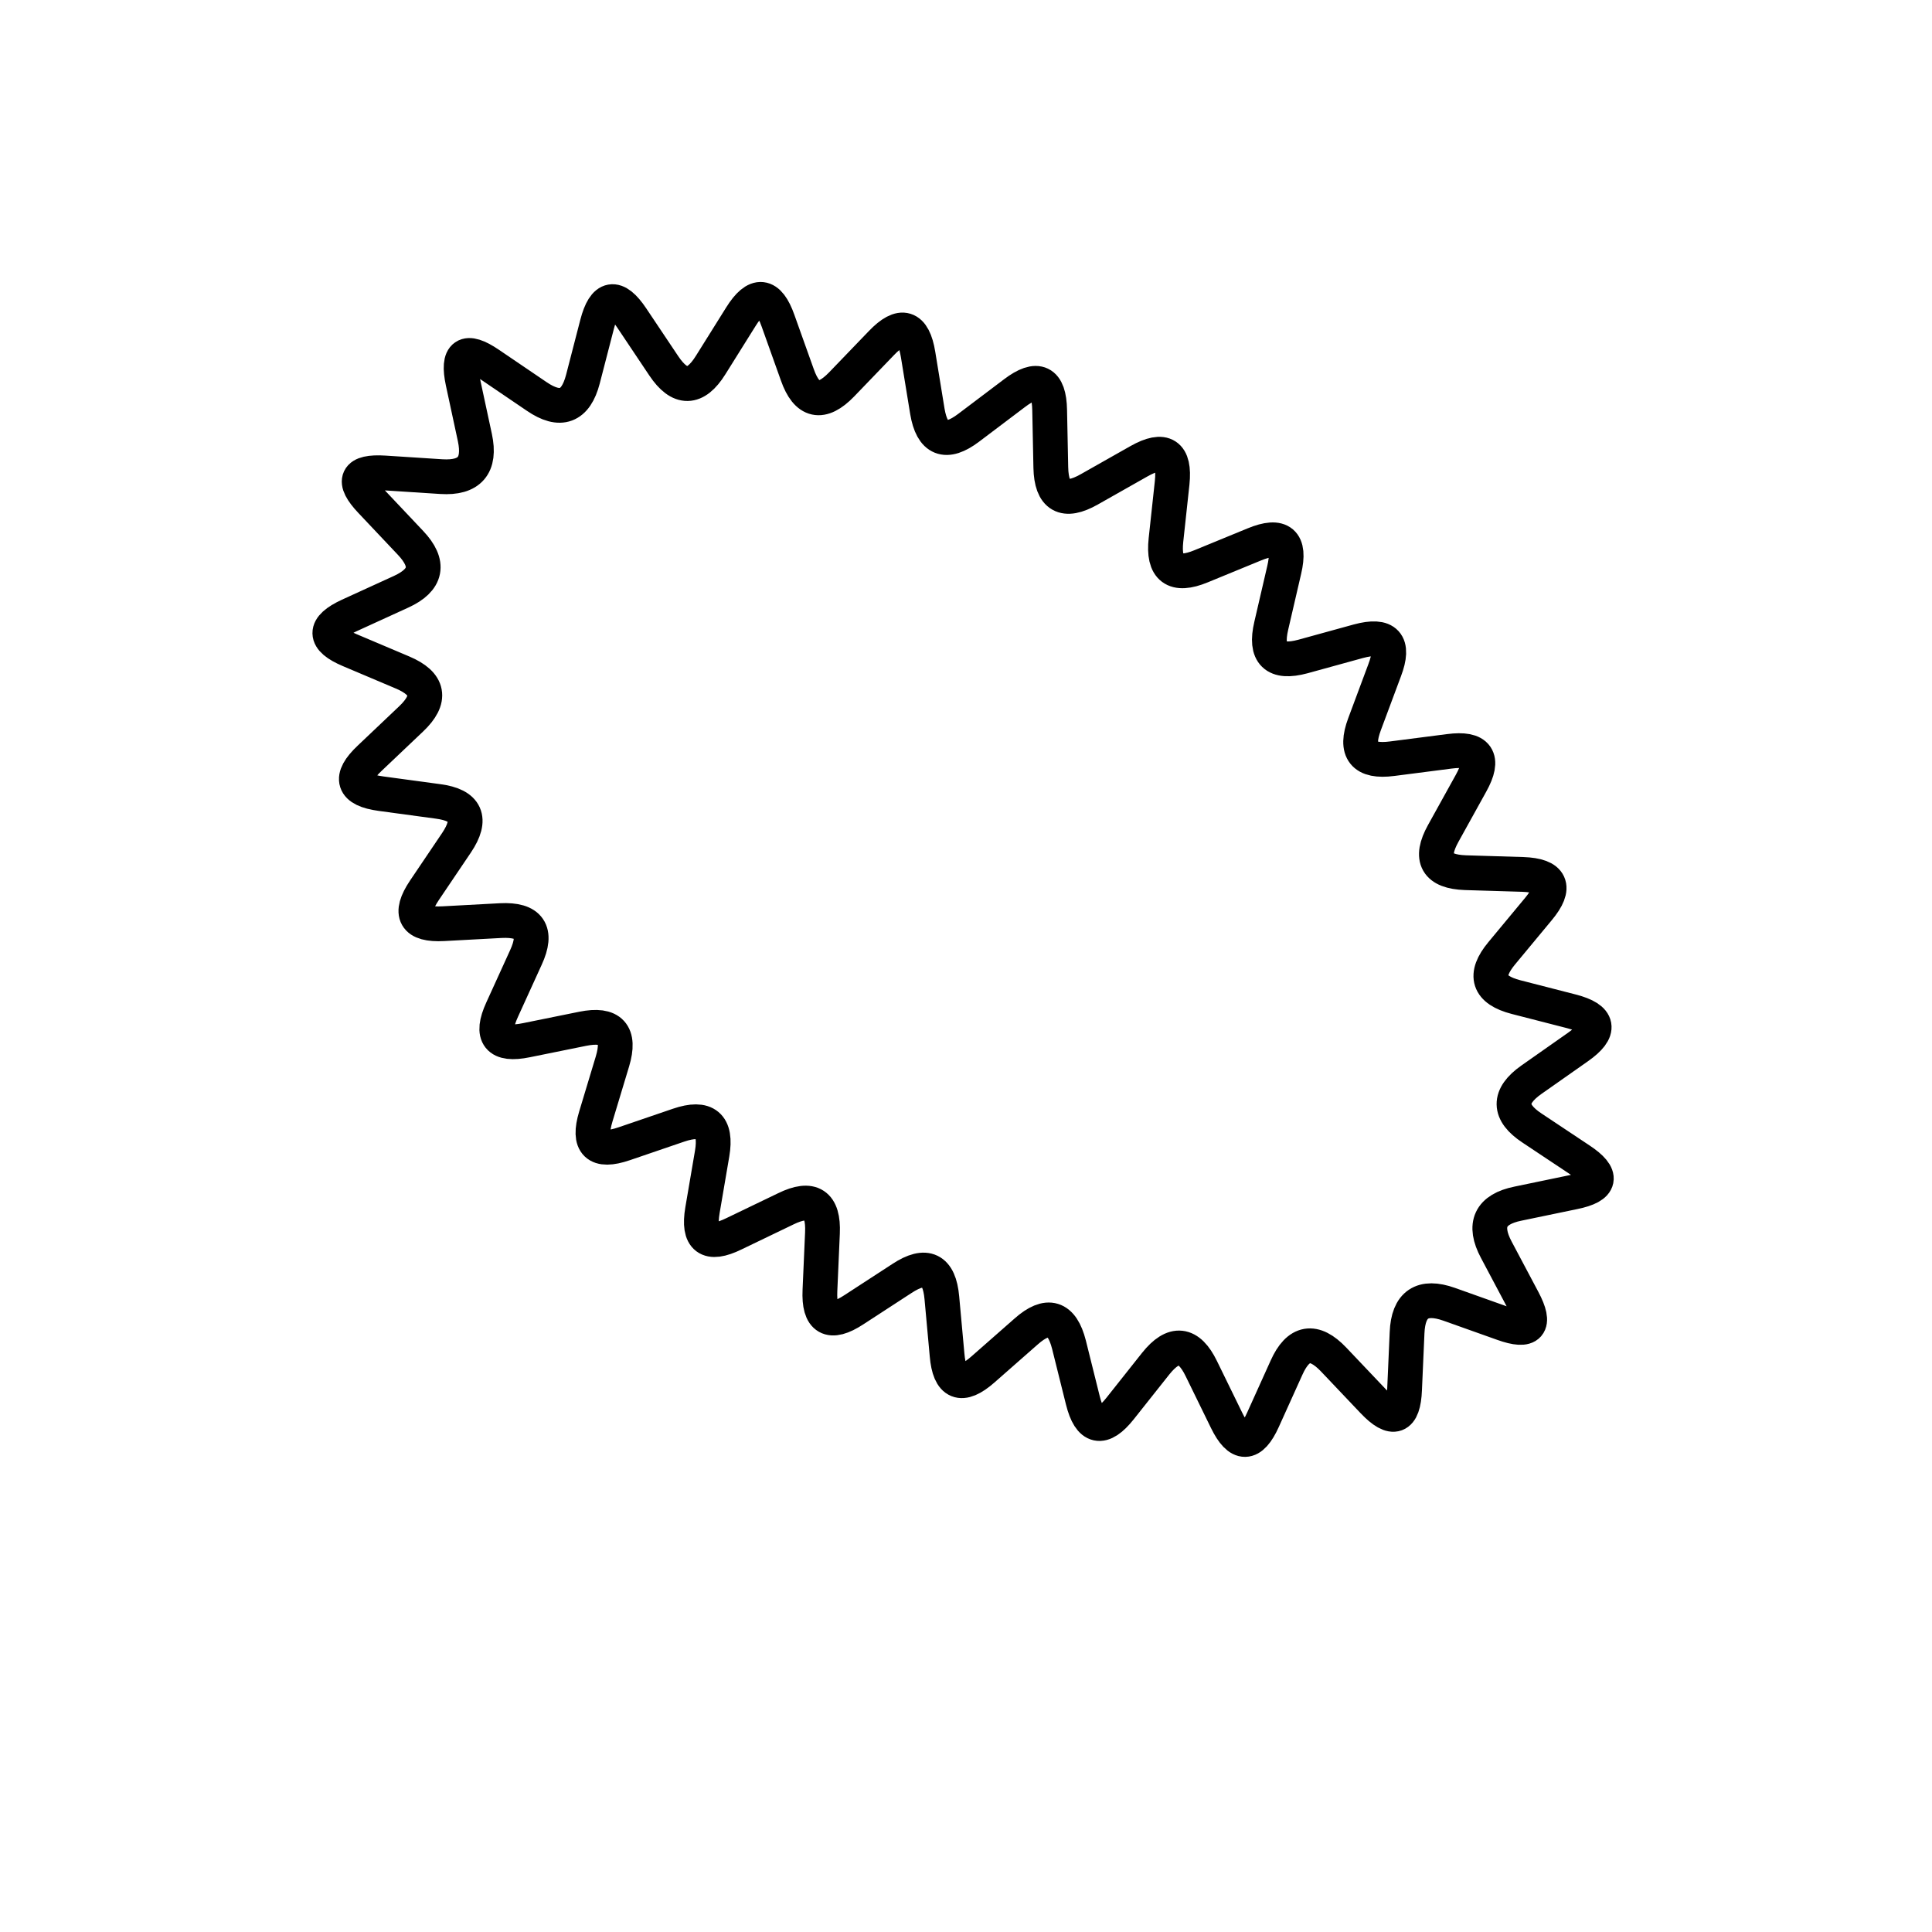
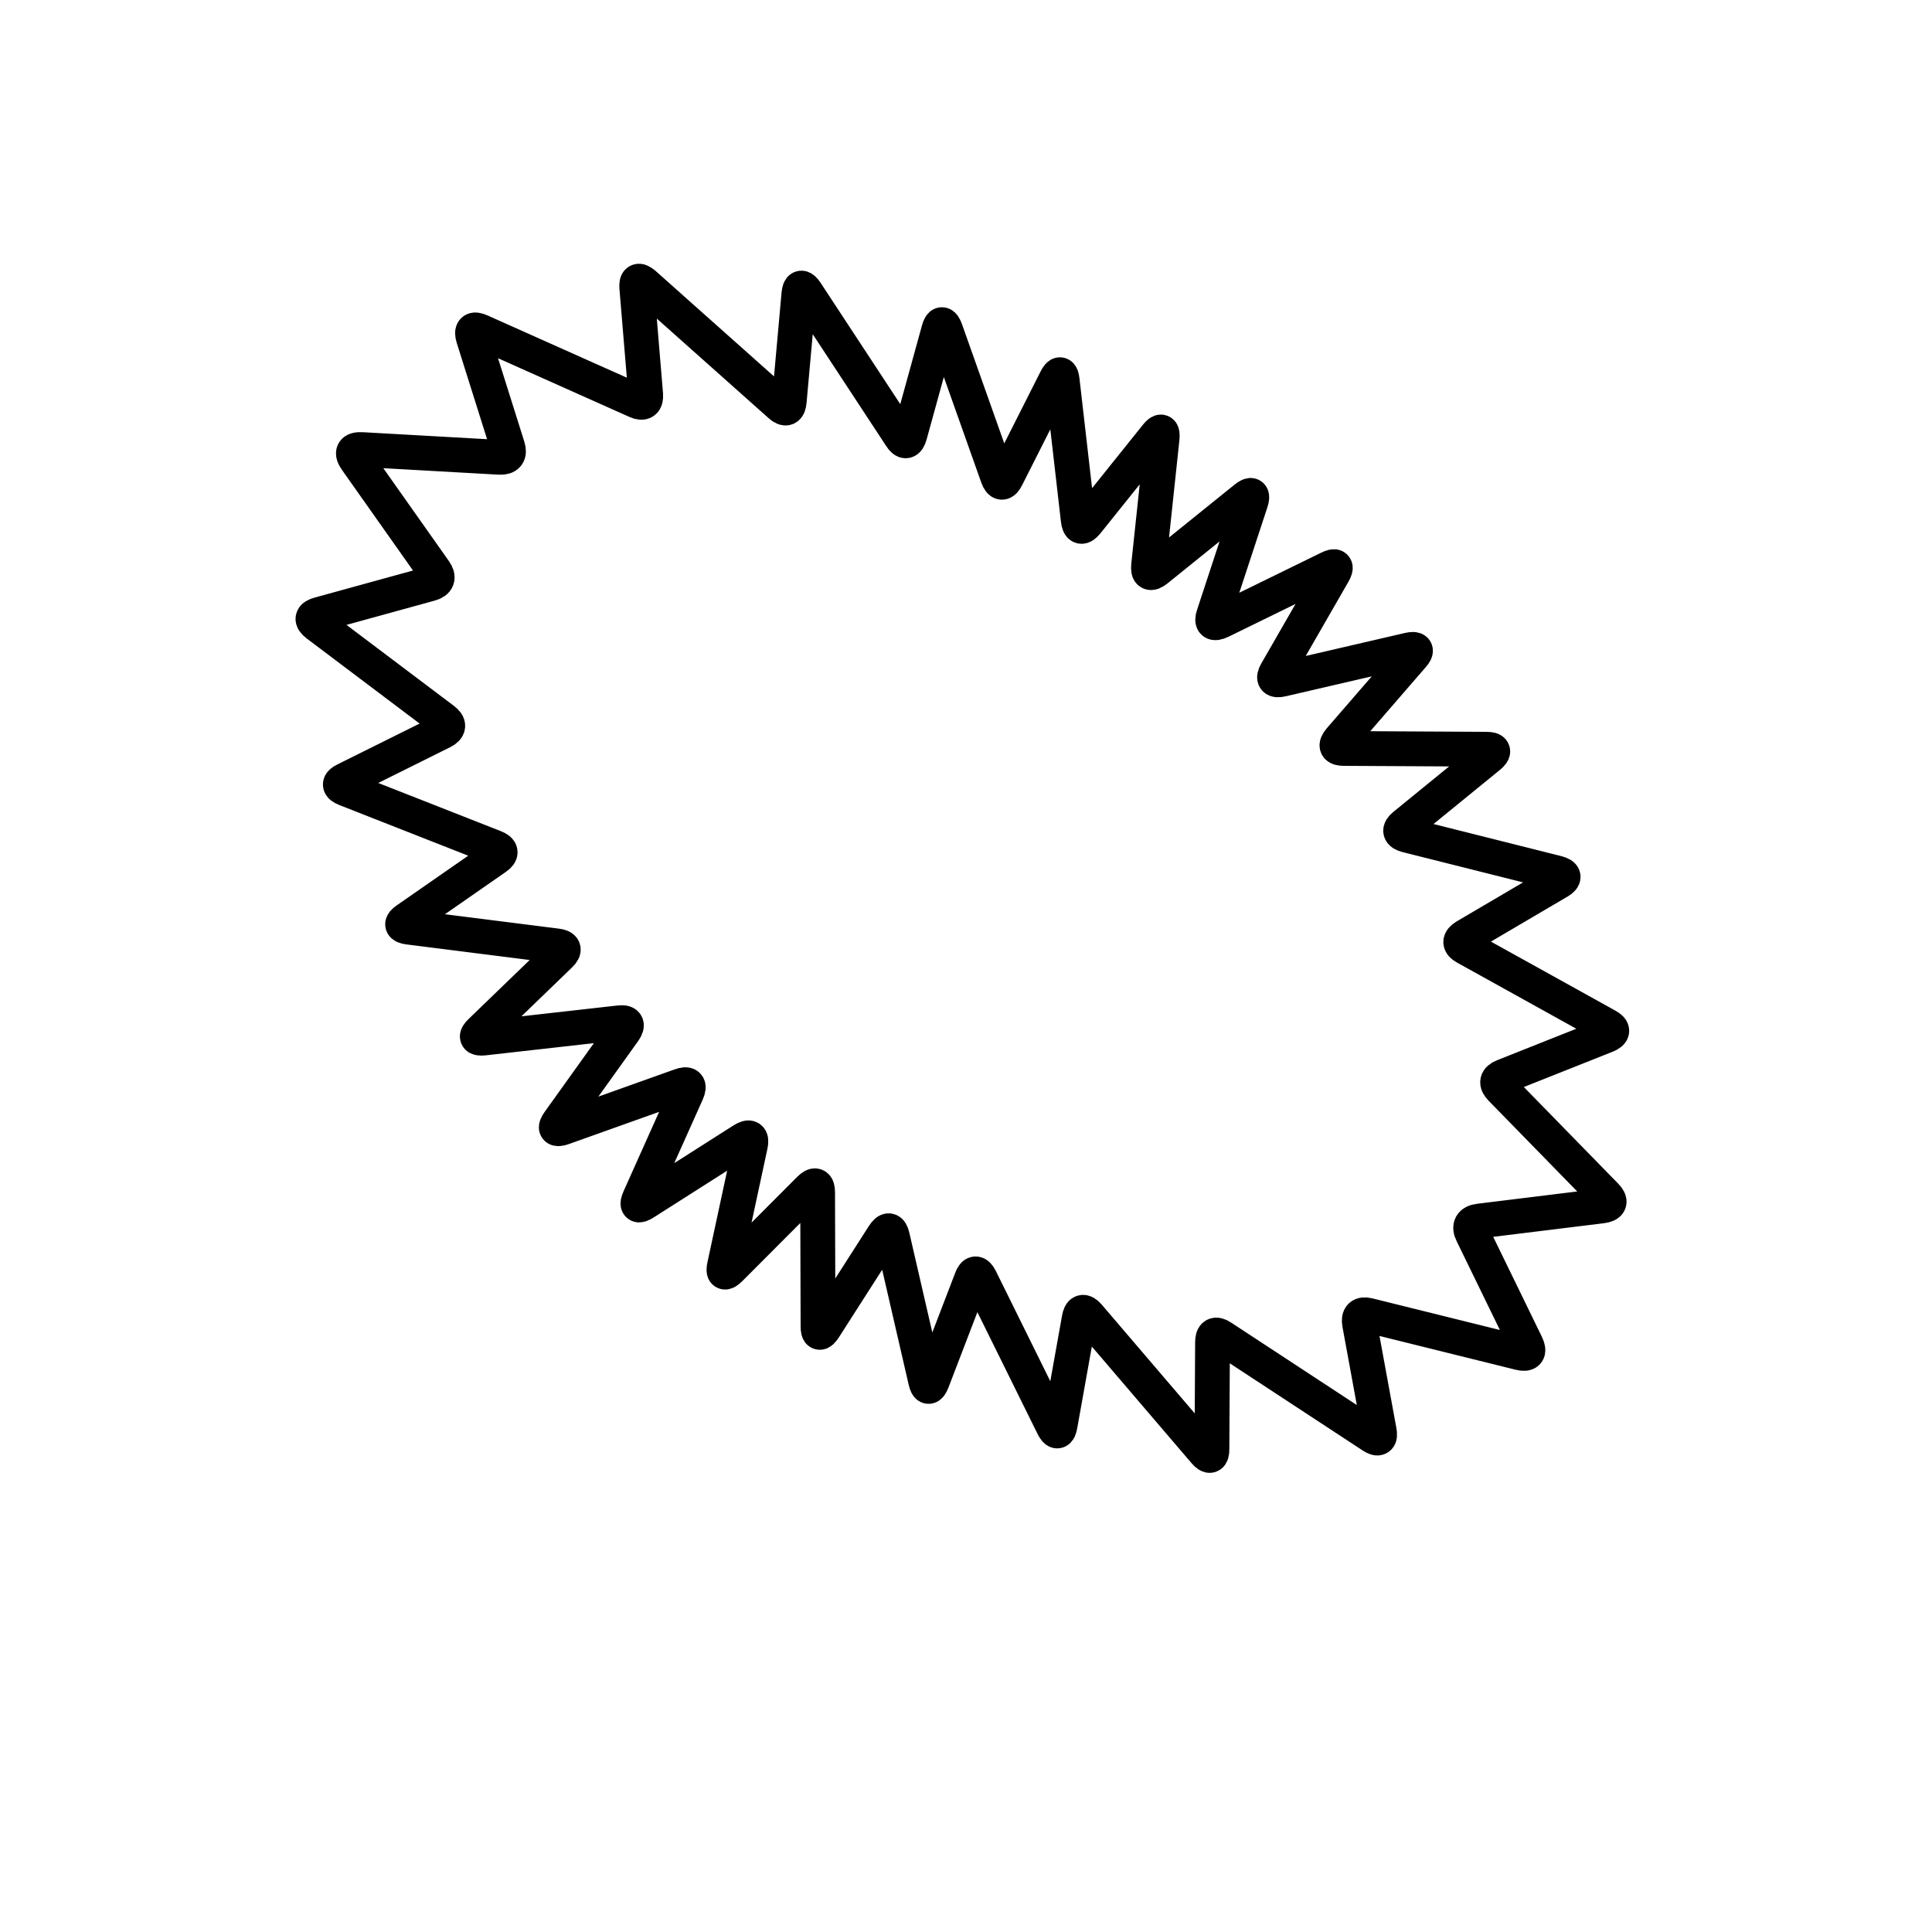
<svg xmlns="http://www.w3.org/2000/svg" width="10cm" height="10cm" viewBox="0 0 100 100">
  <rect width="100" height="100" fill="white" />
  <g fill="none" stroke="black" stroke-width="1.8" stroke-linecap="round" stroke-linejoin="round">
-     <path d="M 77.45 64.69              L 78.83 67.29 Q 79.87 69.25 77.79 68.5              L 75.01 67.51 Q 72.92 66.77 72.83 68.98              L 72.7 71.93 Q 72.61 74.14 71.08 72.53              L 69.03 70.37 Q 67.5 68.76 66.59 70.79              L 65.37 73.49 Q 64.46 75.51 63.49 73.52              L 62.18 70.84 Q 61.21 68.84 59.82 70.58              L 57.98 72.9 Q 56.59 74.65 56.05 72.49              L 55.33 69.6 Q 54.78 67.44 53.11 68.92              L 50.88 70.88 Q 49.21 72.35 49.02 70.13              L 48.75 67.17 Q 48.55 64.95 46.69 66.17              L 44.2 67.79 Q 42.34 69.01 42.44 66.79              L 42.57 63.82 Q 42.67 61.59 40.67 62.57              L 37.99 63.86 Q 35.99 64.84 36.36 62.64              L 36.86 59.71 Q 37.23 57.52 35.12 58.24              L 32.31 59.2 Q 30.2 59.92 30.84 57.79              L 31.7 54.94 Q 32.34 52.81 30.16 53.25              L 27.25 53.84 Q 25.06 54.29 25.99 52.26              L 27.22 49.56 Q 28.15 47.54 25.92 47.65              L 22.95 47.81 Q 20.73 47.93 21.97 46.08              L 23.63 43.62 Q 24.87 41.77 22.67 41.48              L 19.72 41.08 Q 17.51 40.78 19.13 39.25              L 21.28 37.21 Q 22.89 35.68 20.84 34.81              L 18.1 33.65 Q 16.06 32.79 18.07 31.86              L 20.76 30.63 Q 22.77 29.71 21.25 28.1              L 19.21 25.94 Q 17.69 24.34 19.9 24.48              L 22.84 24.67 Q 25.04 24.81 24.58 22.65              L 23.96 19.77 Q 23.5 17.61 25.32 18.85              L 27.78 20.52 Q 29.61 21.77 30.17 19.63              L 30.91 16.77 Q 31.47 14.62 32.7 16.46              L 34.36 18.94 Q 35.6 20.79 36.78 18.9              L 38.35 16.39 Q 39.53 14.5 40.27 16.6              L 41.27 19.4 Q 42.01 21.5 43.56 19.9              L 45.62 17.76 Q 47.16 16.15 47.52 18.35              L 48 21.29 Q 48.37 23.48 50.14 22.14              L 52.51 20.35 Q 54.29 19 54.33 21.23              L 54.39 24.2 Q 54.44 26.43 56.38 25.33              L 58.96 23.87 Q 60.9 22.78 60.67 24.99              L 60.35 27.95 Q 60.11 30.16 62.17 29.31              L 64.92 28.18 Q 66.98 27.33 66.47 29.5              L 65.8 32.39 Q 65.29 34.56 67.44 33.98              L 70.31 33.19 Q 72.46 32.61 71.67 34.69              L 70.63 37.48 Q 69.85 39.56 72.06 39.27              L 75.01 38.89 Q 77.22 38.6 76.14 40.54              L 74.7 43.14 Q 73.62 45.09 75.85 45.17              L 78.82 45.26 Q 81.05 45.34 79.63 47.05              L 77.73 49.34 Q 76.31 51.05 78.47 51.61              L 81.35 52.35 Q 83.5 52.91 81.68 54.19              L 79.26 55.89 Q 77.45 57.17 79.3 58.39              L 81.78 60.04 Q 83.62 61.26 81.46 61.7              L 78.57 62.3 Q 76.41 62.74 77.45 64.69 Z" />
+     <path d="M 72.81 43.23              L 80.61 45.19 Q 81.17 45.34 80.68 45.63              L 75.85 48.47 Q 75.36 48.77 75.86 49.04              L 83.18 53.1 Q 83.69 53.38 83.14 53.6              L 77.83 55.71 Q 77.28 55.92 77.69 56.34              L 83.1 61.88 Q 83.56 62.34 82.91 62.42              L 76.57 63.2 Q 75.92 63.28 76.21 63.86              L 79 69.59 Q 79.28 70.18 78.65 70.02              L 70.83 68.08 Q 70.27 67.94 70.37 68.51              L 71.39 74.07 Q 71.5 74.64 71.02 74.32              L 63.23 69.21 Q 62.76 68.9 62.76 69.47              L 62.73 75.01 Q 62.73 75.58 62.36 75.15              L 56.34 68.11 Q 55.96 67.68 55.86 68.24              L 54.87 73.77 Q 54.77 74.34 54.51 73.82              L 50.74 66.19 Q 50.48 65.67 50.28 66.21              L 48.25 71.5 Q 48.04 72.04 47.91 71.47              L 46.19 64.01 Q 46.06 63.44 45.74 63.93              L 42.66 68.74 Q 42.34 69.23 42.34 68.65              L 42.32 61.72 Q 42.32 61.13 41.9 61.55              L 37.79 65.67 Q 37.37 66.09 37.5 65.51              L 38.84 59.28 Q 38.97 58.68 38.45 59.01              L 33.36 62.25 Q 32.85 62.58 33.1 62.02              L 35.55 56.55 Q 35.8 55.99 35.22 56.2              L 29.14 58.37 Q 28.58 58.56 28.92 58.08              L 32.3 53.36 Q 32.64 52.87 32.05 52.94              L 25.04 53.73 Q 24.46 53.79 24.88 53.39              L 28.98 49.43 Q 29.4 49.03 28.82 48.96              L 21.15 47.99 Q 20.58 47.92 21.05 47.6              L 25.67 44.39 Q 26.14 44.07 25.6 43.86              L 17.89 40.83 Q 17.35 40.62 17.87 40.37              L 22.9 37.87 Q 23.42 37.61 22.96 37.26              L 16.42 32.33 Q 15.93 31.96 16.52 31.8              L 22.26 30.22 Q 22.85 30.06 22.5 29.56              L 18.44 23.81 Q 18.03 23.23 18.74 23.27              L 25.85 23.67 Q 26.46 23.7 26.28 23.13              L 24.5 17.48 Q 24.32 16.9 24.87 17.15              L 32.95 20.76 Q 33.46 20.99 33.42 20.42              L 32.96 14.89 Q 32.91 14.33 33.34 14.7              L 40.38 20.97 Q 40.8 21.35 40.85 20.78              L 41.35 15.22 Q 41.4 14.65 41.72 15.13              L 46.62 22.59 Q 46.93 23.08 47.09 22.52              L 48.59 17.08 Q 48.74 16.53 48.94 17.07              L 51.64 24.68 Q 51.84 25.23 52.1 24.71              L 54.66 19.64 Q 54.92 19.12 54.98 19.7              L 55.81 26.92 Q 55.88 27.5 56.25 27.05              L 59.85 22.56 Q 60.21 22.1 60.15 22.69              L 59.45 29.27 Q 59.39 29.87 59.86 29.5              L 64.46 25.79 Q 64.93 25.41 64.74 25.99              L 62.82 31.83 Q 62.62 32.42 63.19 32.15              L 68.77 29.42 Q 69.31 29.15 69.01 29.67              L 66.07 34.78 Q 65.77 35.3 66.36 35.16              L 72.92 33.64 Q 73.5 33.51 73.11 33.95              L 69.35 38.29 Q 68.97 38.74 69.55 38.74              L 76.94 38.78 Q 77.52 38.78 77.07 39.15              L 72.69 42.72 Q 72.25 43.08 72.81 43.23 Z" />
  </g>
</svg>
